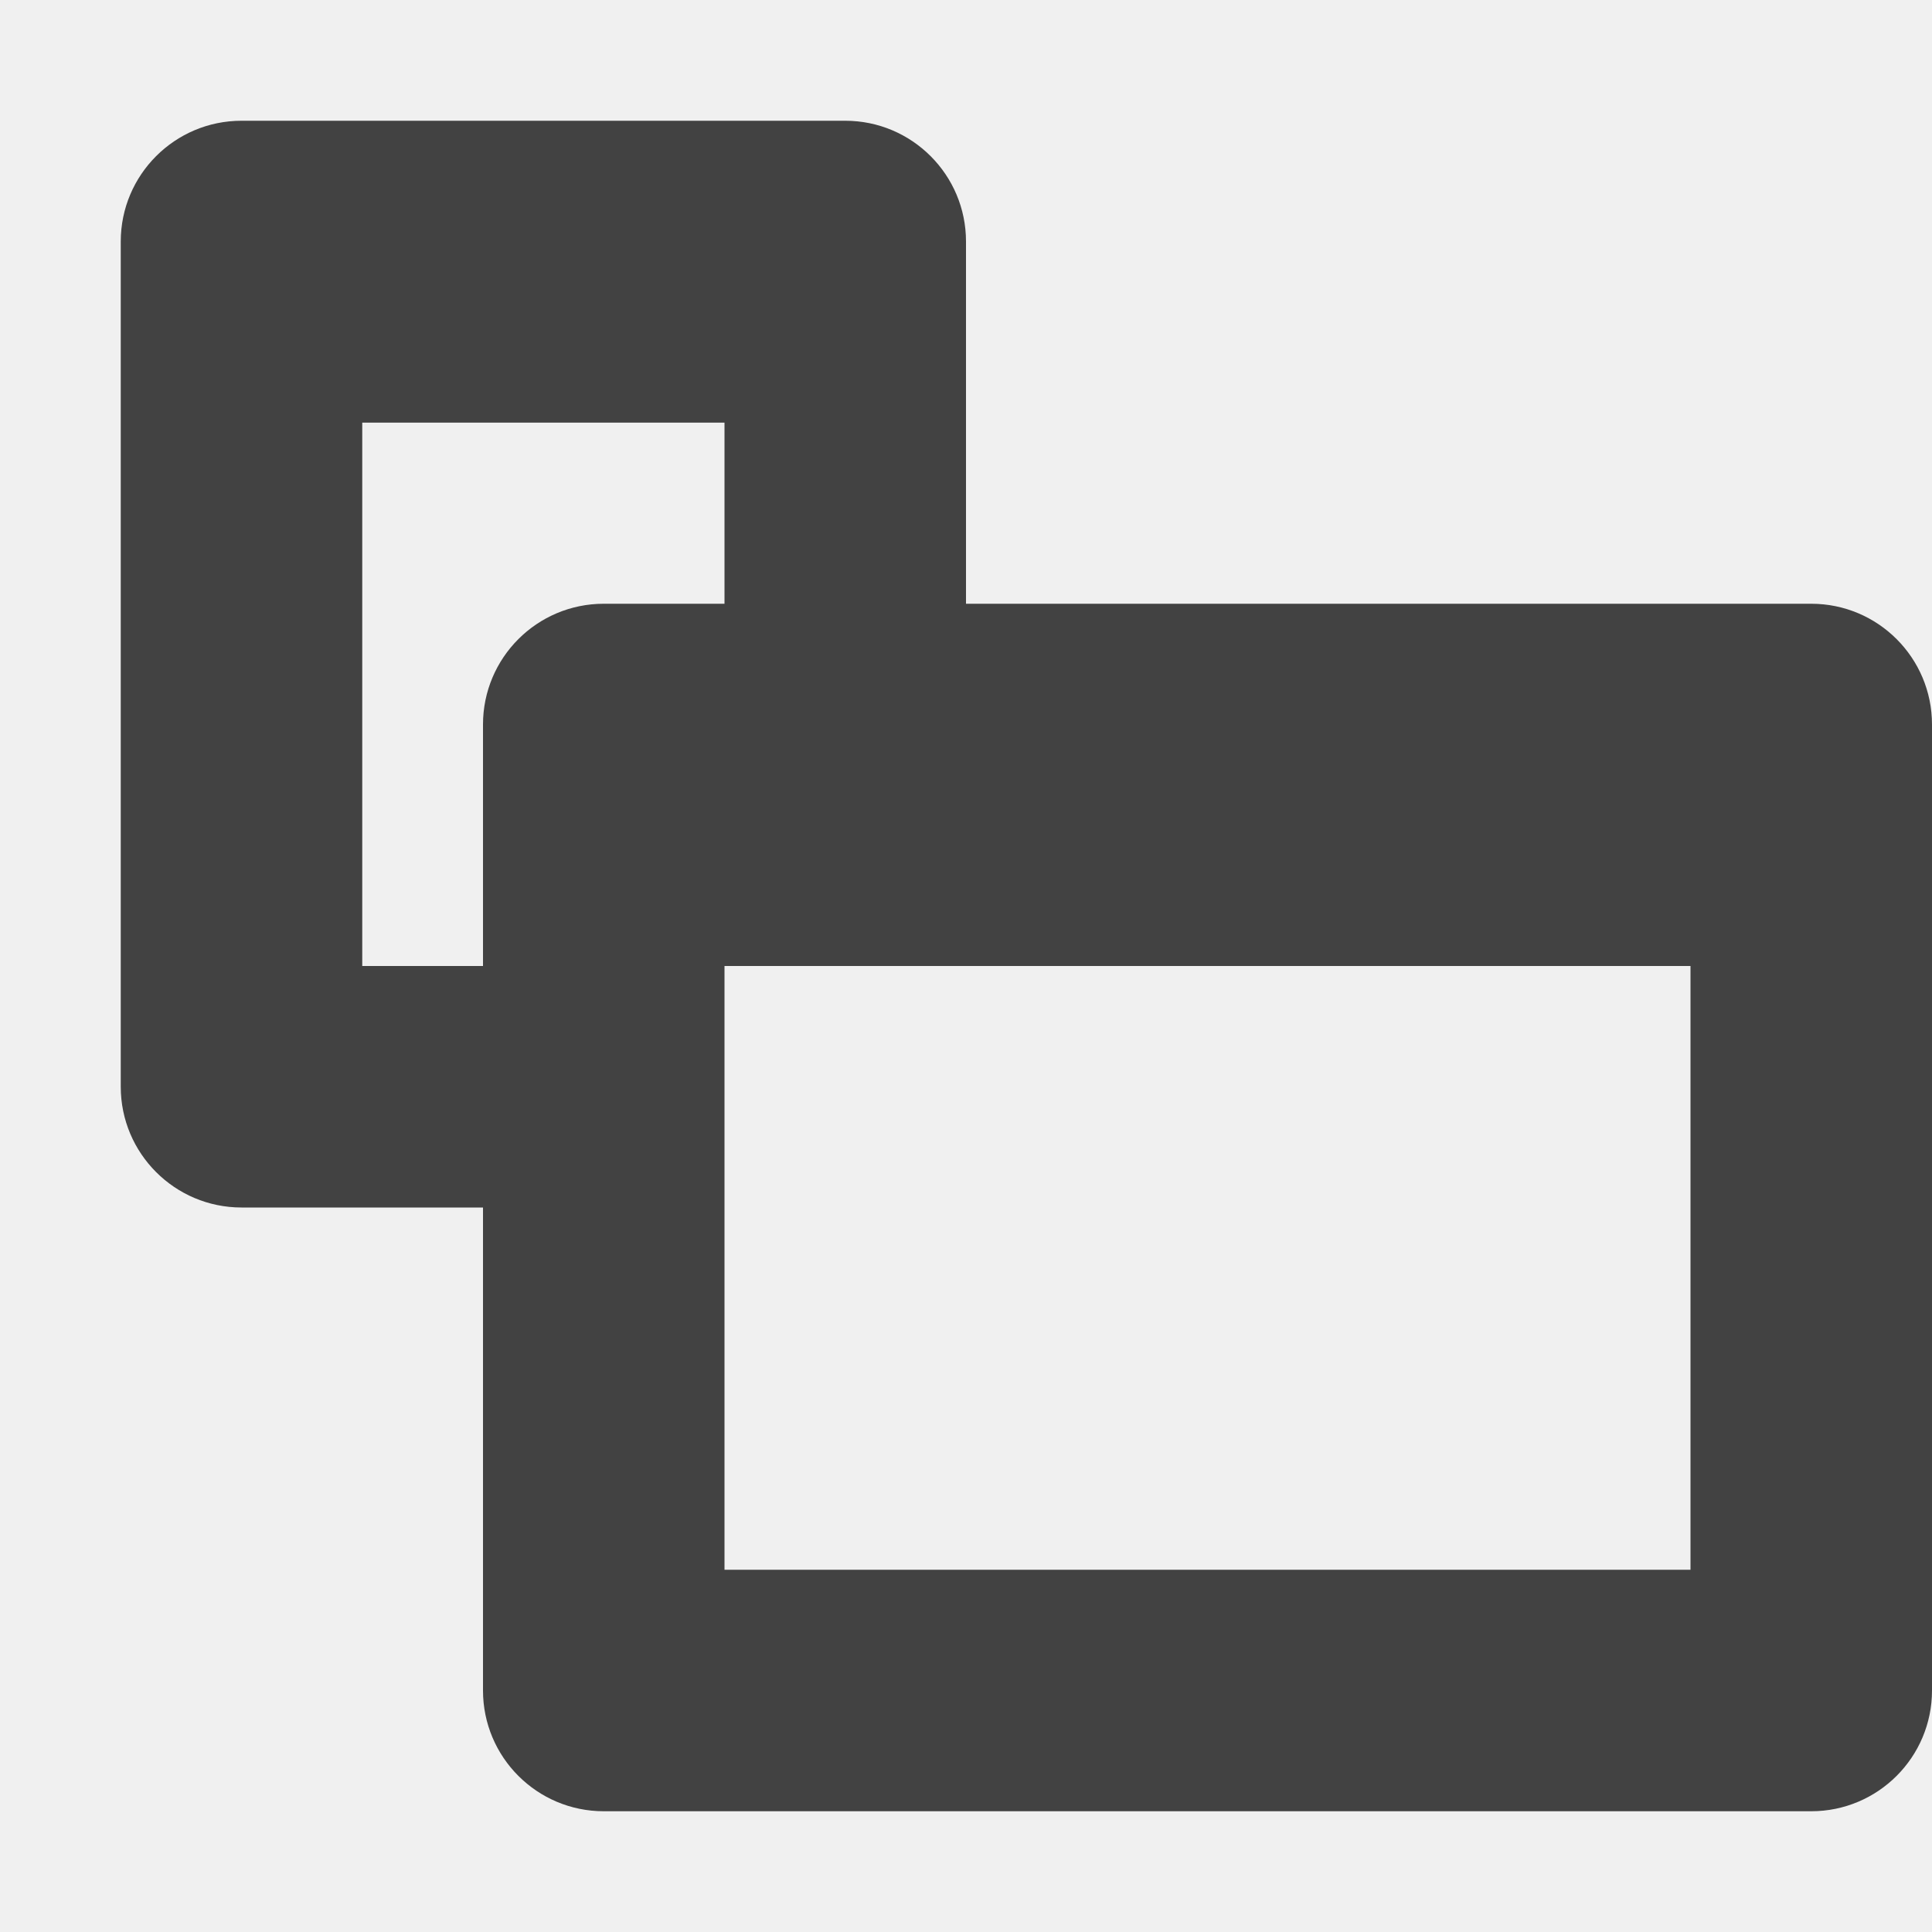
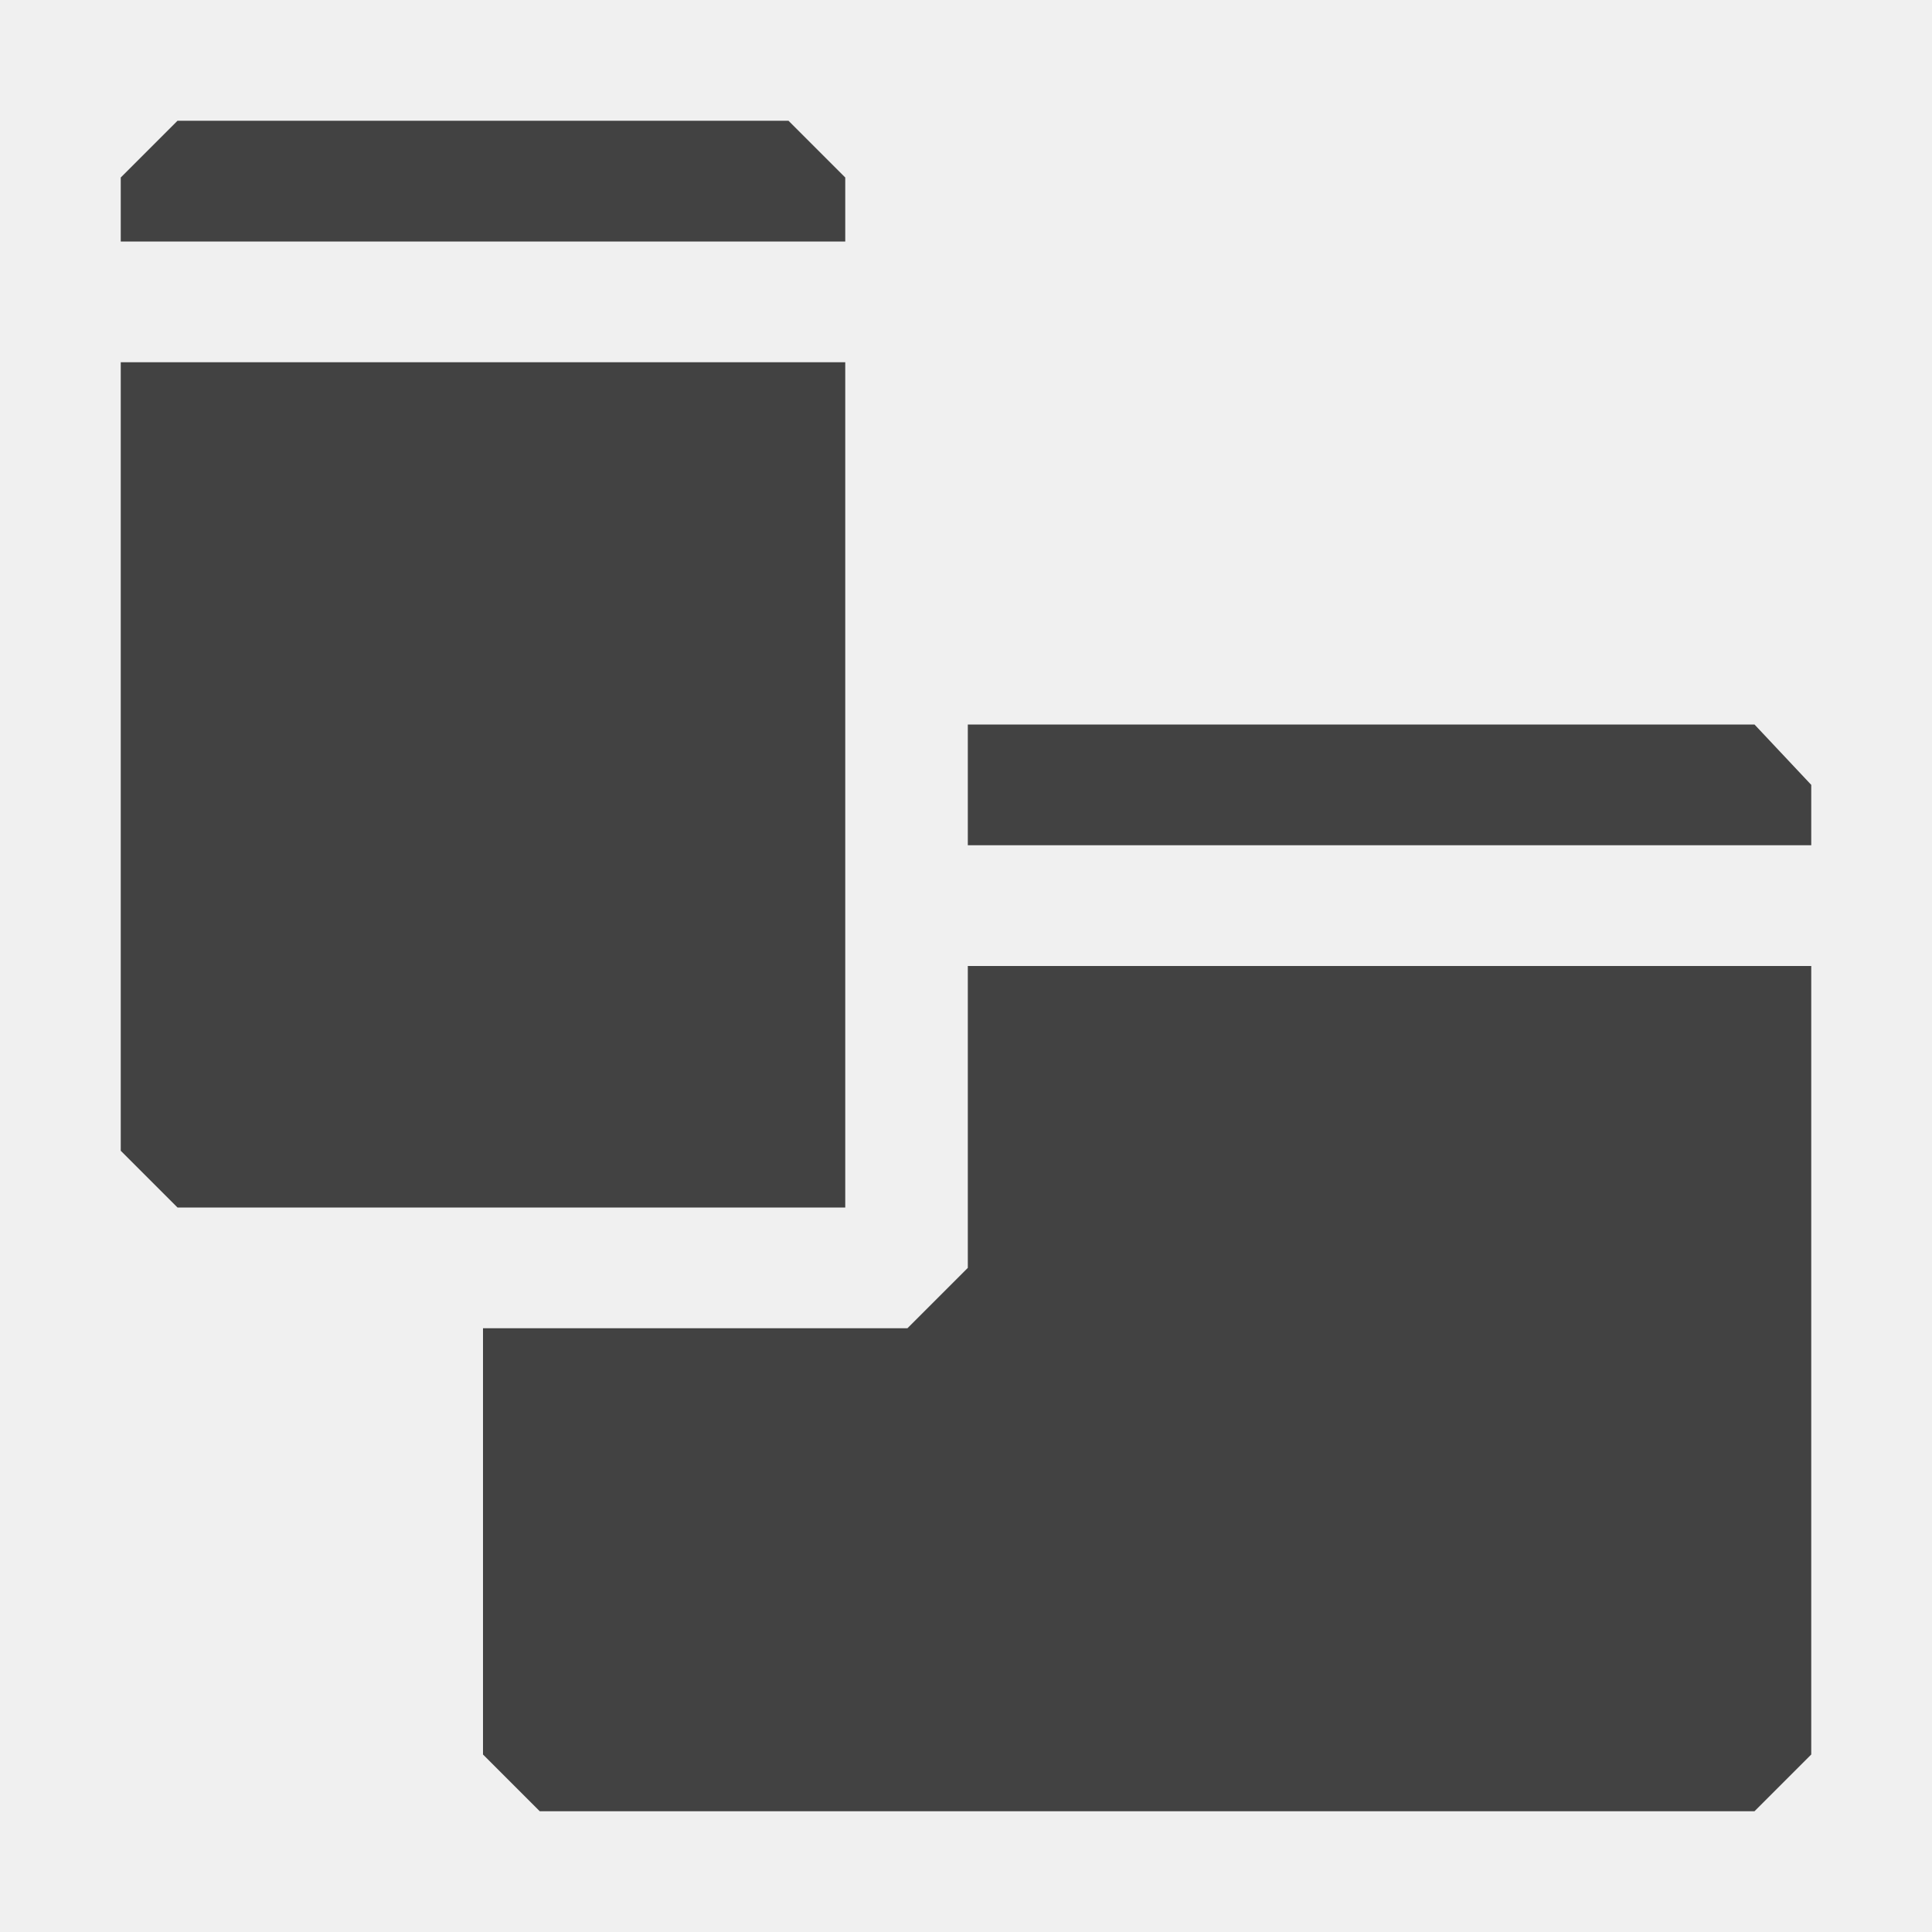
<svg xmlns="http://www.w3.org/2000/svg" width="16" height="16" viewBox="0 0 16 16" fill="none">
-   <mask id="path-1-inside-1" fill="white">
-     <rect x="4" y="5" width="12" height="10" rx="1" />
-   </mask>
-   <rect x="4" y="5" width="12" height="10" rx="1" stroke="#424242" stroke-width="4" mask="url(#path-1-inside-1)" />
-   <path d="M5.5 7H14.5M1.5 2.5H4.25H7" stroke="#424242" stroke-width="2" />
-   <mask id="path-3-inside-2" fill="white">
-     <path fill-rule="evenodd" clip-rule="evenodd" d="M3 8V3H6V6H8V2C8 1.448 7.552 1 7 1H2C1.448 1 1 1.448 1 2V9C1 9.552 1.448 10 2 10H5V8H3Z" />
-   </mask>
-   <path d="M3 3V1H1V3H3ZM3 8H1V10H3V8ZM6 3H8V1H6V3ZM6 6H4V8H6V6ZM8 6V8H10V6H8ZM5 10V12H7V10H5ZM5 8H7V6H5V8ZM1 3V8H5V3H1ZM6 1H3V5H6V1ZM8 6V3H4V6H8ZM6 8H8V4H6V8ZM10 6V2H6V6H10ZM10 2C10 0.343 8.657 -1 7 -1V3C6.448 3 6 2.552 6 2H10ZM7 -1H2V3H7V-1ZM2 -1C0.343 -1 -1 0.343 -1 2H3C3 2.552 2.552 3 2 3V-1ZM-1 2V9H3V2H-1ZM-1 9C-1 10.657 0.343 12 2 12V8C2.552 8 3 8.448 3 9H-1ZM2 12H5V8H2V12ZM7 10V8H3V10H7ZM3 10H5V6H3V10Z" fill="#424242" mask="url(#path-3-inside-2)" />
+   <path fill-rule="evenodd" clip-rule="evenodd" d="M14.53 6L15 6.5V7H8.015V6H14.53ZM8.015 8H15V14.53L14.53 15H4.47L4 14.53V11H7.515L8.015 10.5V8ZM7 2V1.47L6.53 1H1.47L1 1.47V2H7ZM7 3V5V6V10H4V10H1.47L1 9.53V3H7Z" fill="#424242" />
</svg>
